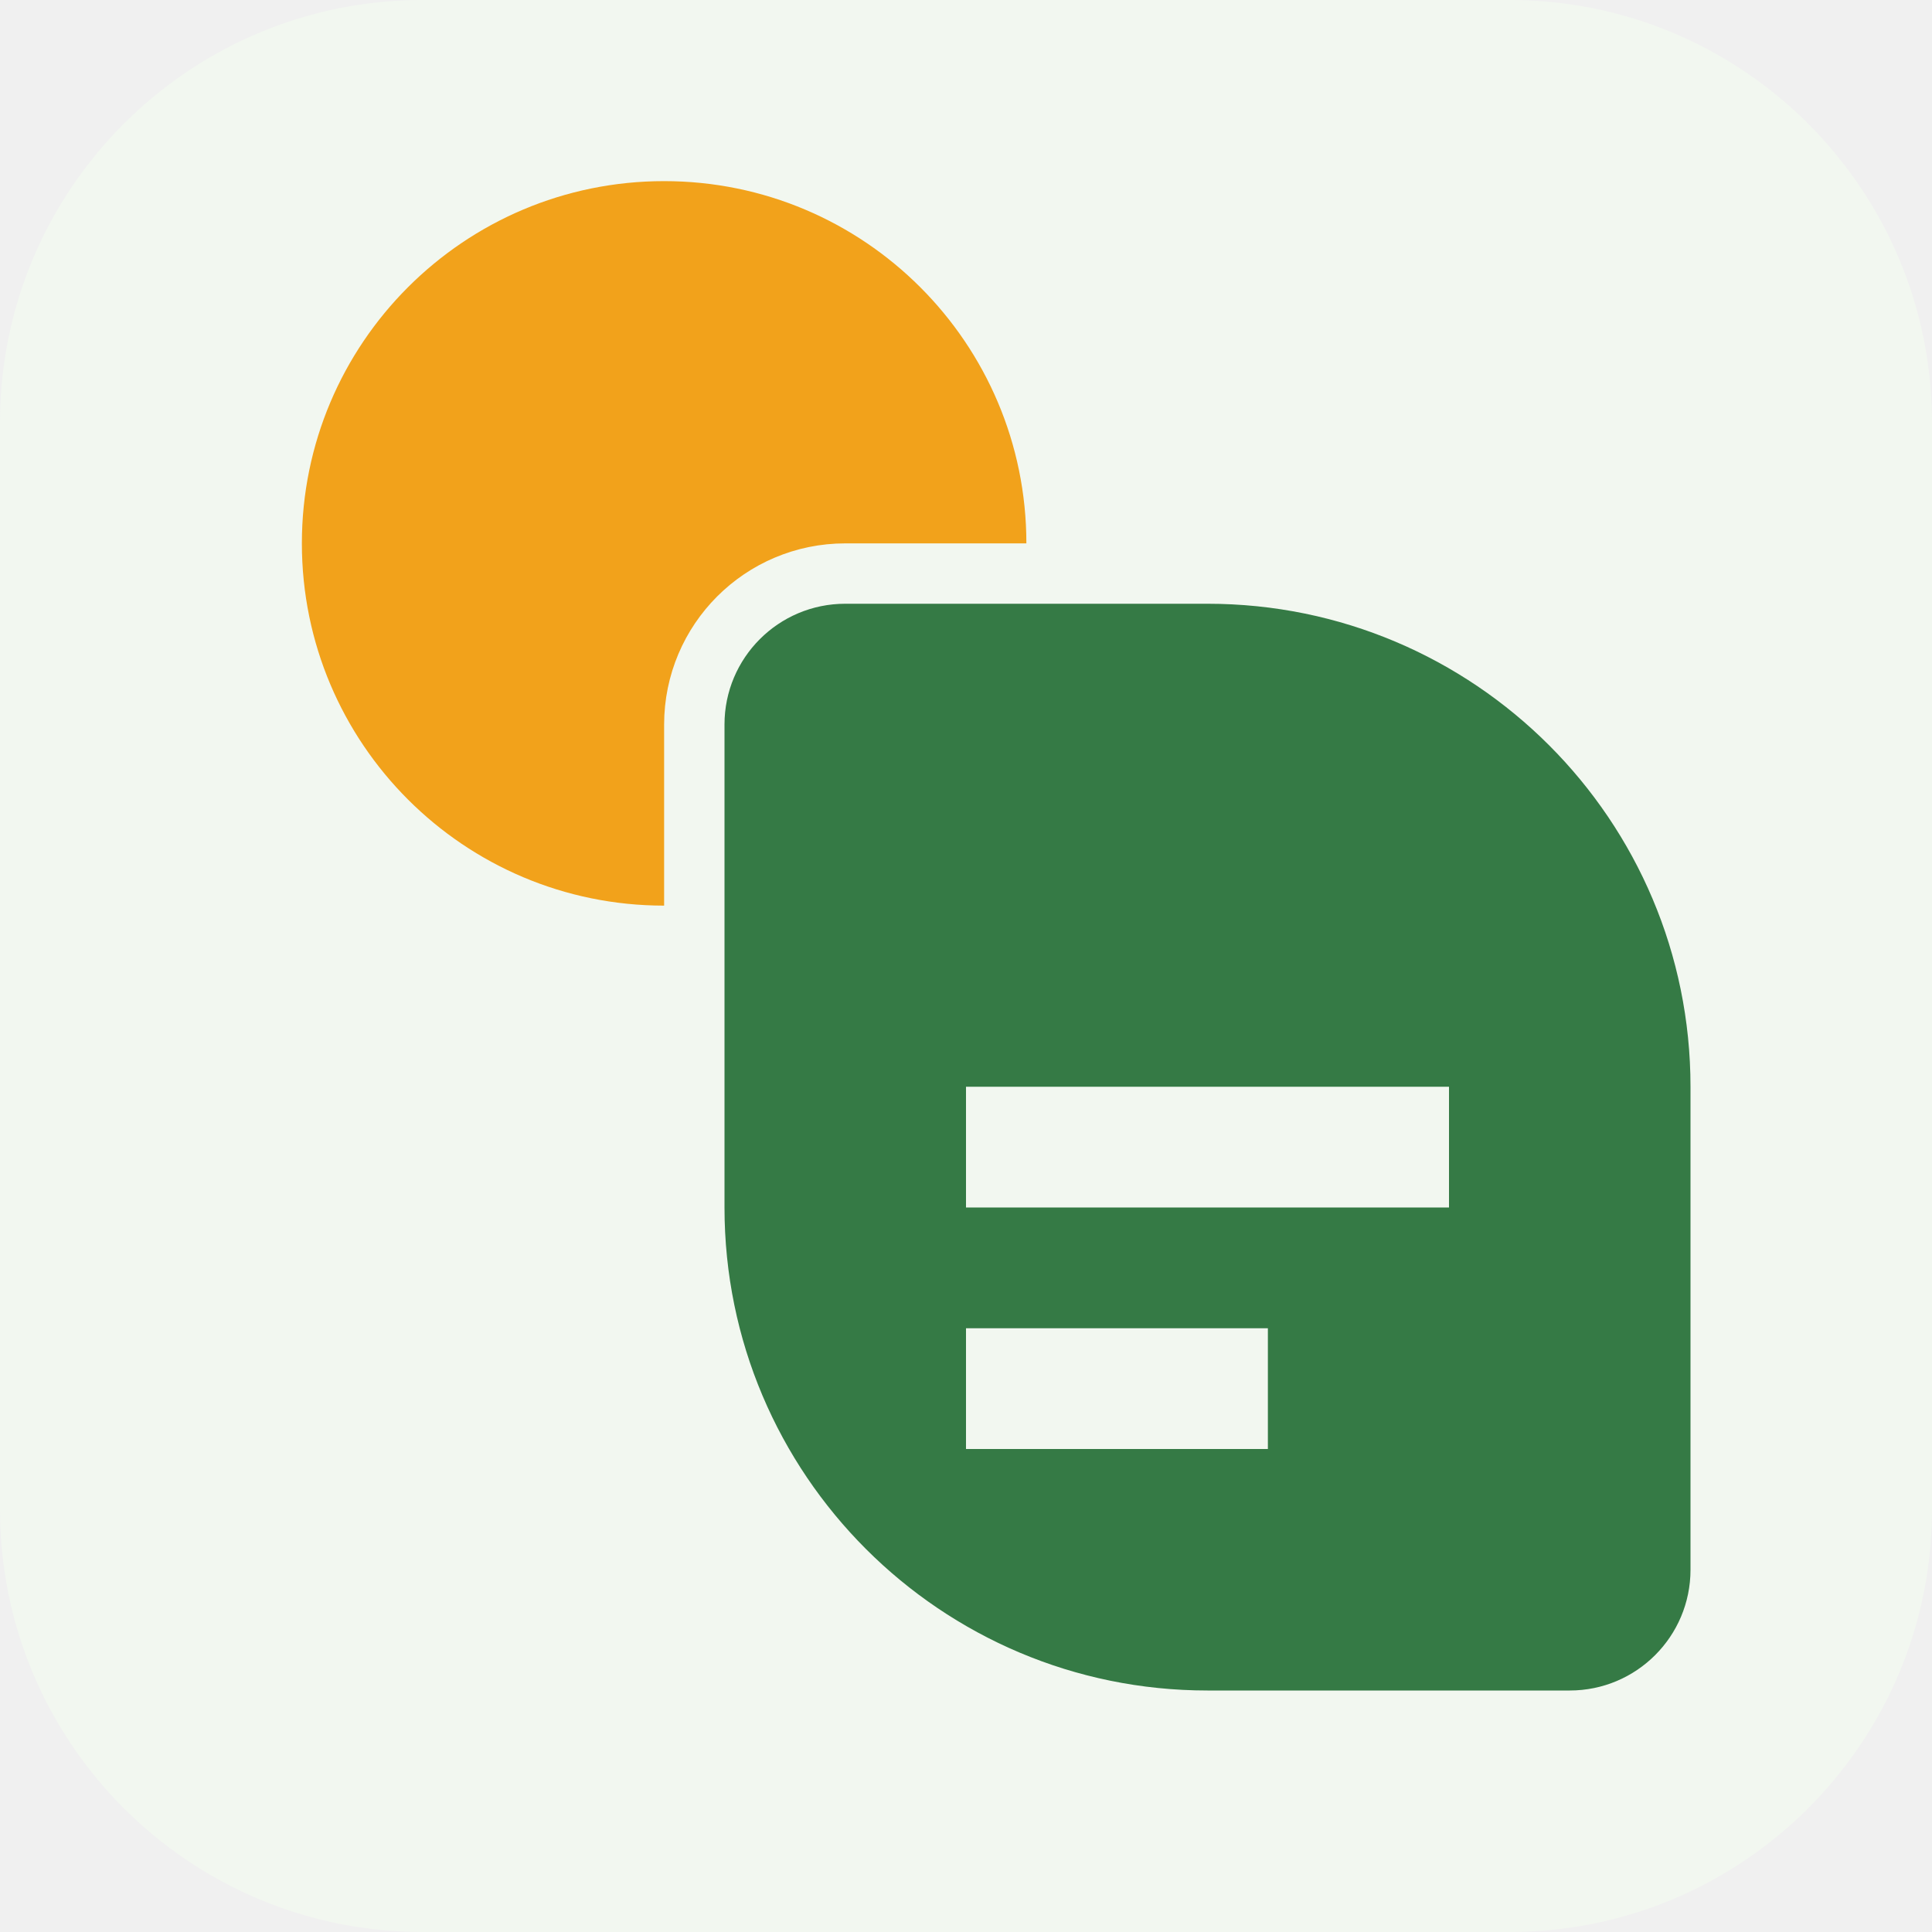
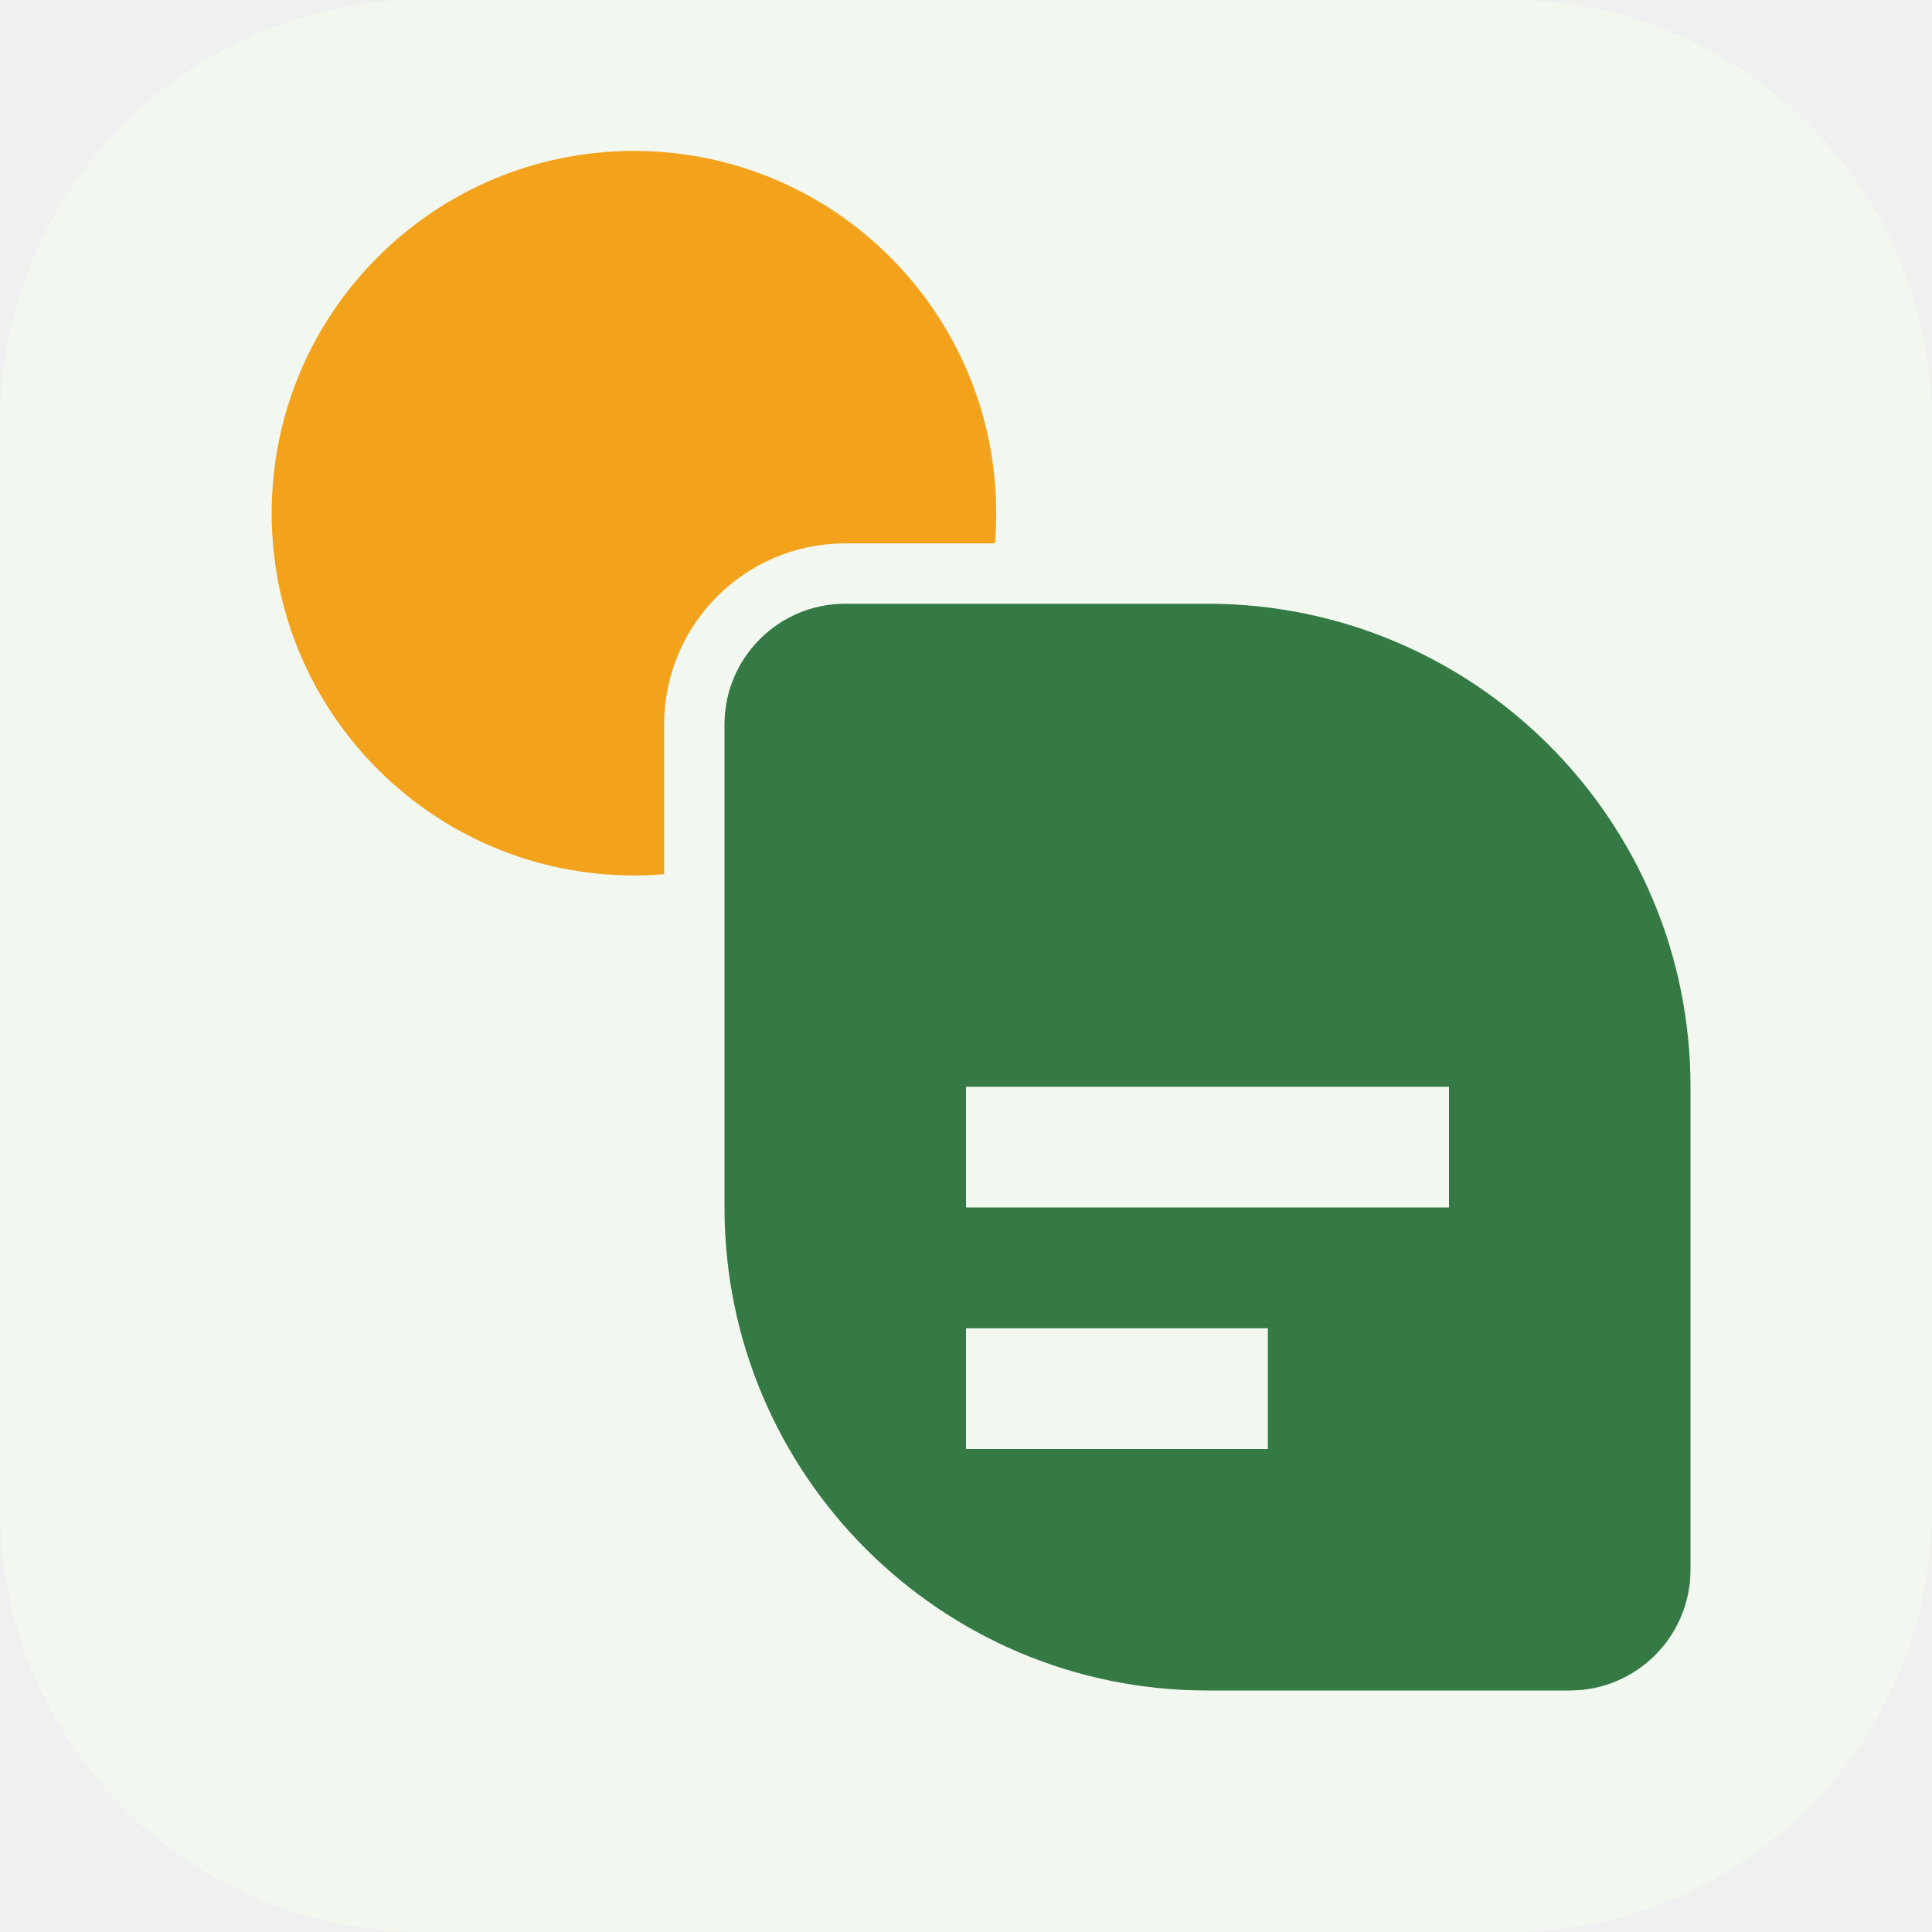
<svg xmlns="http://www.w3.org/2000/svg" viewBox="0 0 16 16" role="img" aria-label="Yidhan">
  <rect width="16" height="16" rx="3.5" fill="#F2F7F0" />
  <defs>
    <mask id="tslight-sun" maskUnits="userSpaceOnUse" x="-10" y="-10" width="140" height="140">
      <rect x="-10" y="-10" width="140" height="140" fill="#fff" />
      <path d="M7 5H10A4 4 0 0 1 14 9V13A1 1 0 0 1 13 14H10A4 4 0 0 1 6 10V6A1 1 0 0 1 7 5Z" fill="#000" stroke="#000" stroke-width="1" stroke-linejoin="round" />
    </mask>
    <mask id="tslight-leaf" maskUnits="userSpaceOnUse" x="-10" y="-10" width="140" height="140">
      <rect x="-10" y="-10" width="140" height="140" fill="#fff" />
      <g stroke="#000" stroke-width="1" stroke-linecap="butt">
        <path d="M8 9.5H12" />
        <path d="M8 11.5H10.5" />
      </g>
    </mask>
  </defs>
  <g mask="url(#tslight-sun)">
-     <circle cx="5.5" cy="4.5" r="3" fill="#F2A21B" />
+     <circle cx="5.25" cy="4.25" r="3" fill="#F2A21B" />
  </g>
  <path d="M7 5H10A4 4 0 0 1 14 9V13A1 1 0 0 1 13 14H10A4 4 0 0 1 6 10V6A1 1 0 0 1 7 5Z" fill="#357A45" mask="url(#tslight-leaf)" />
</svg>
